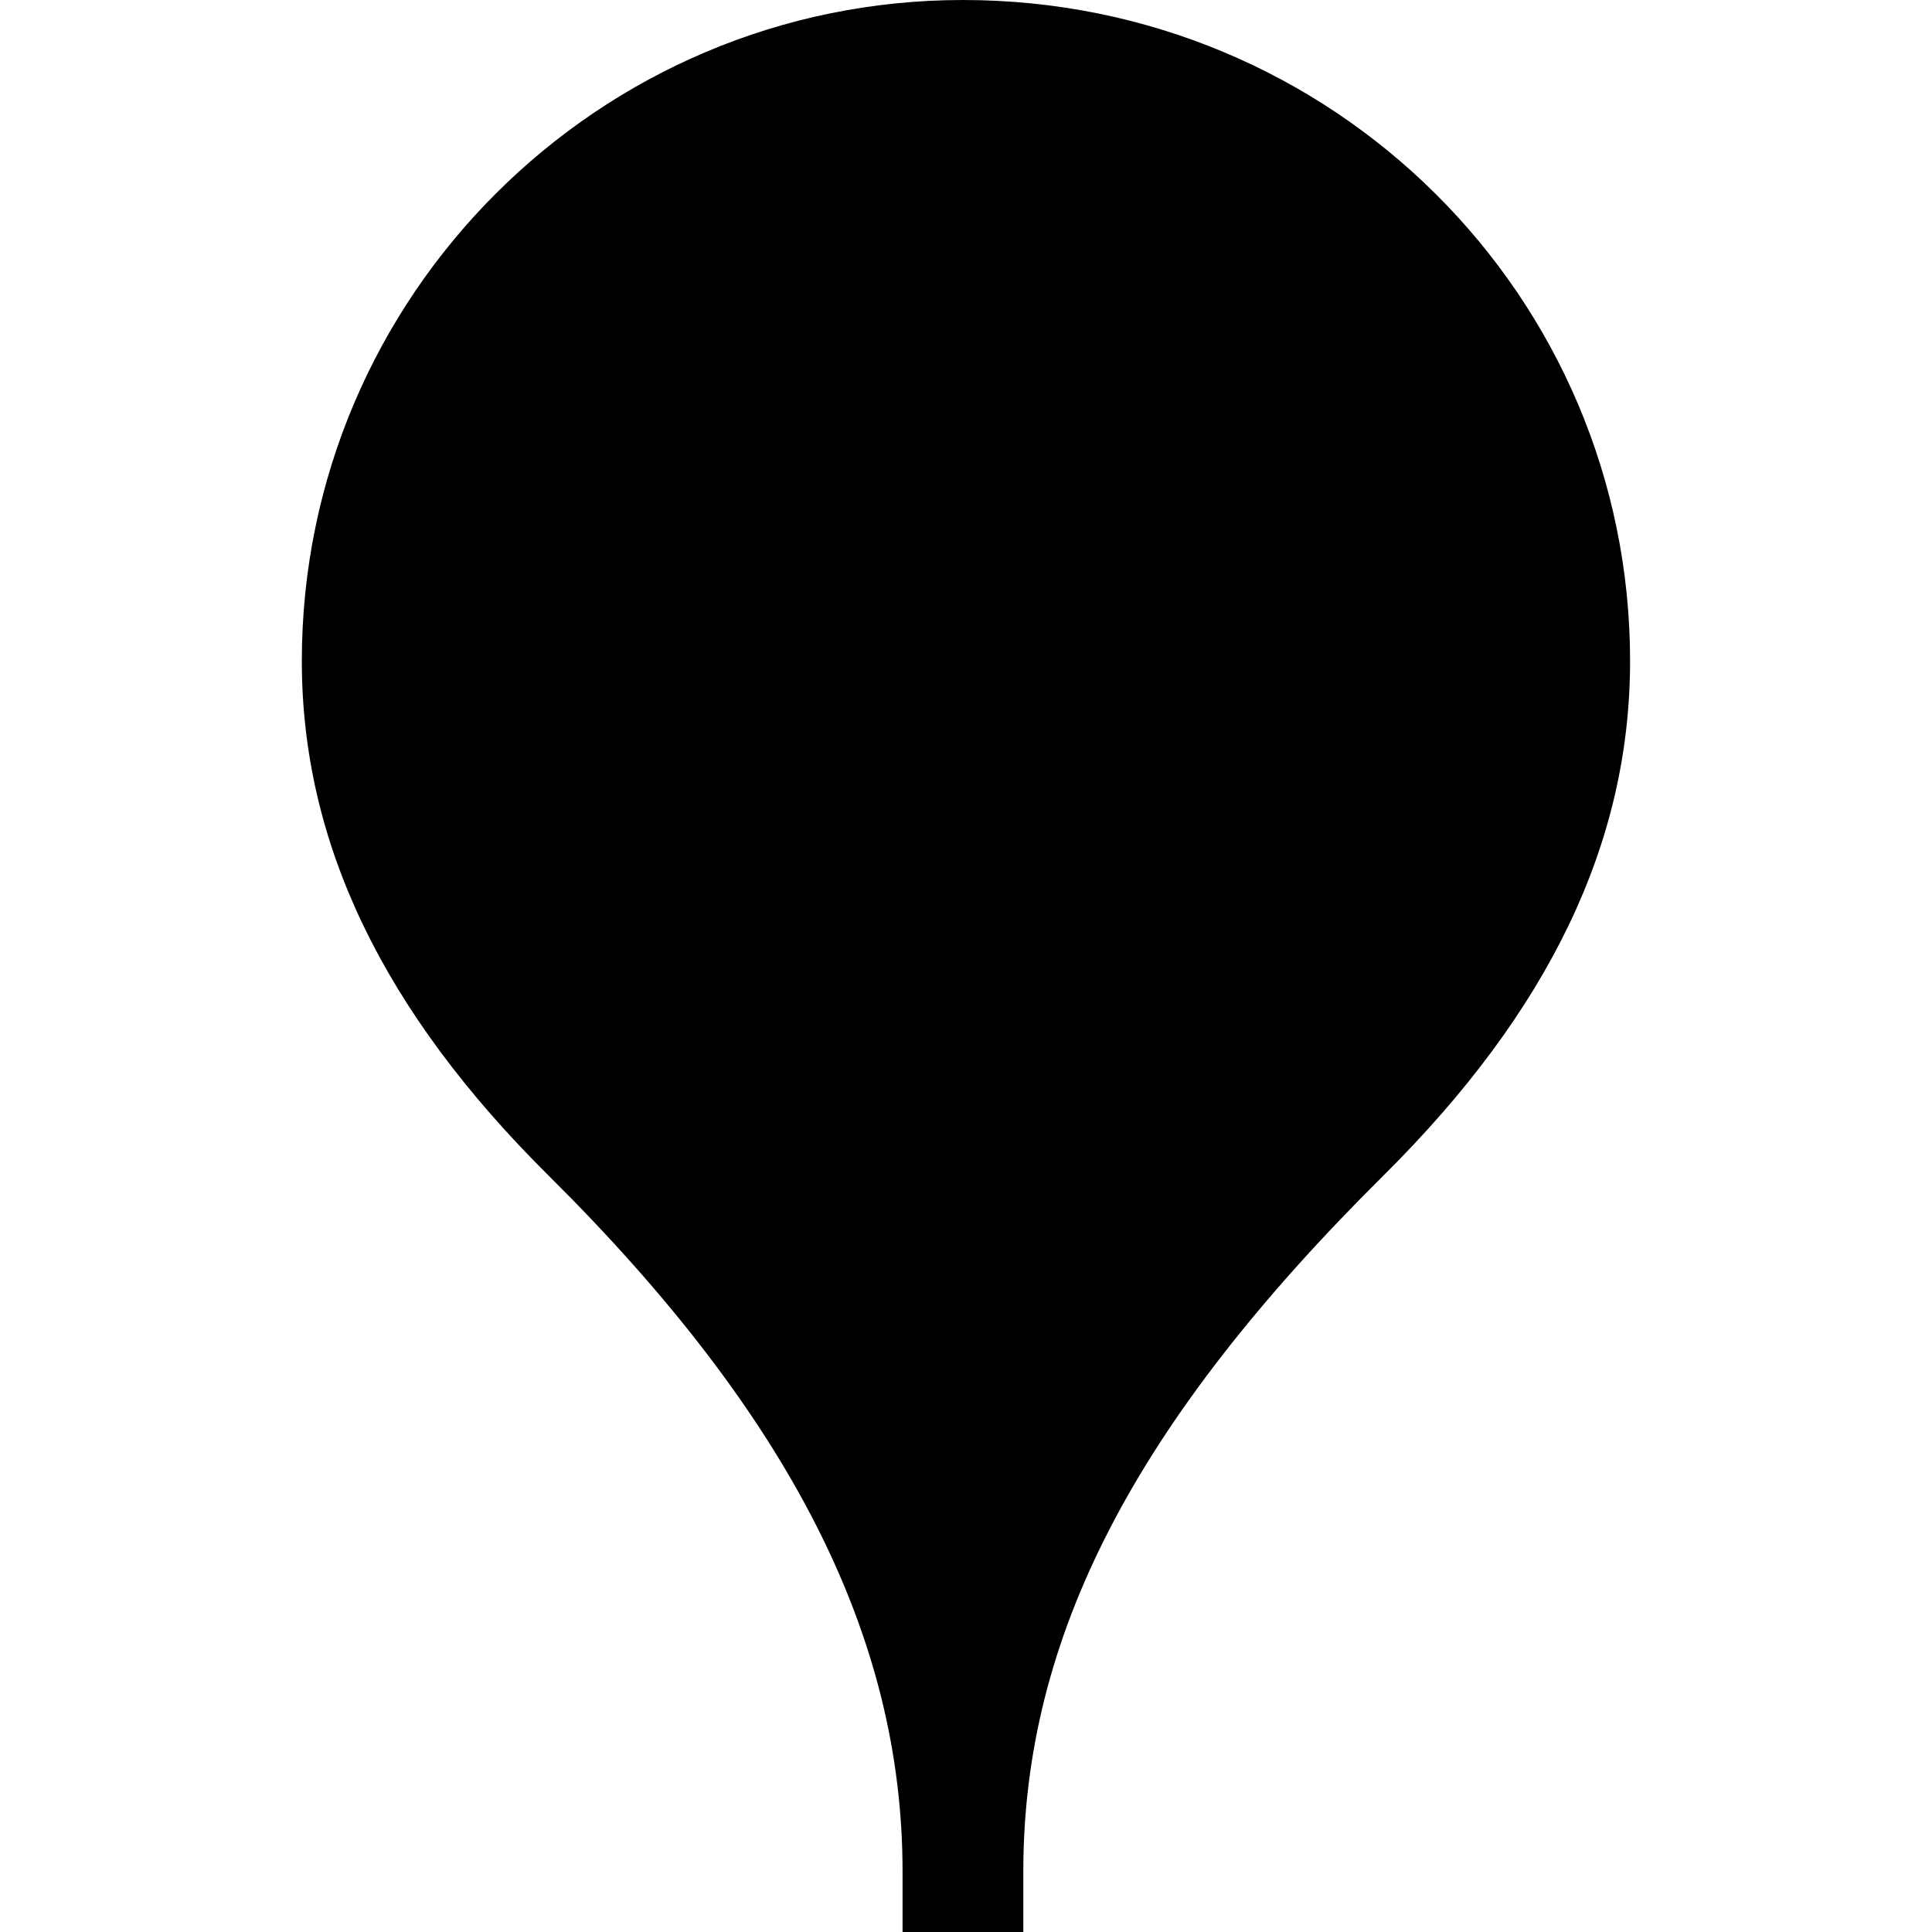
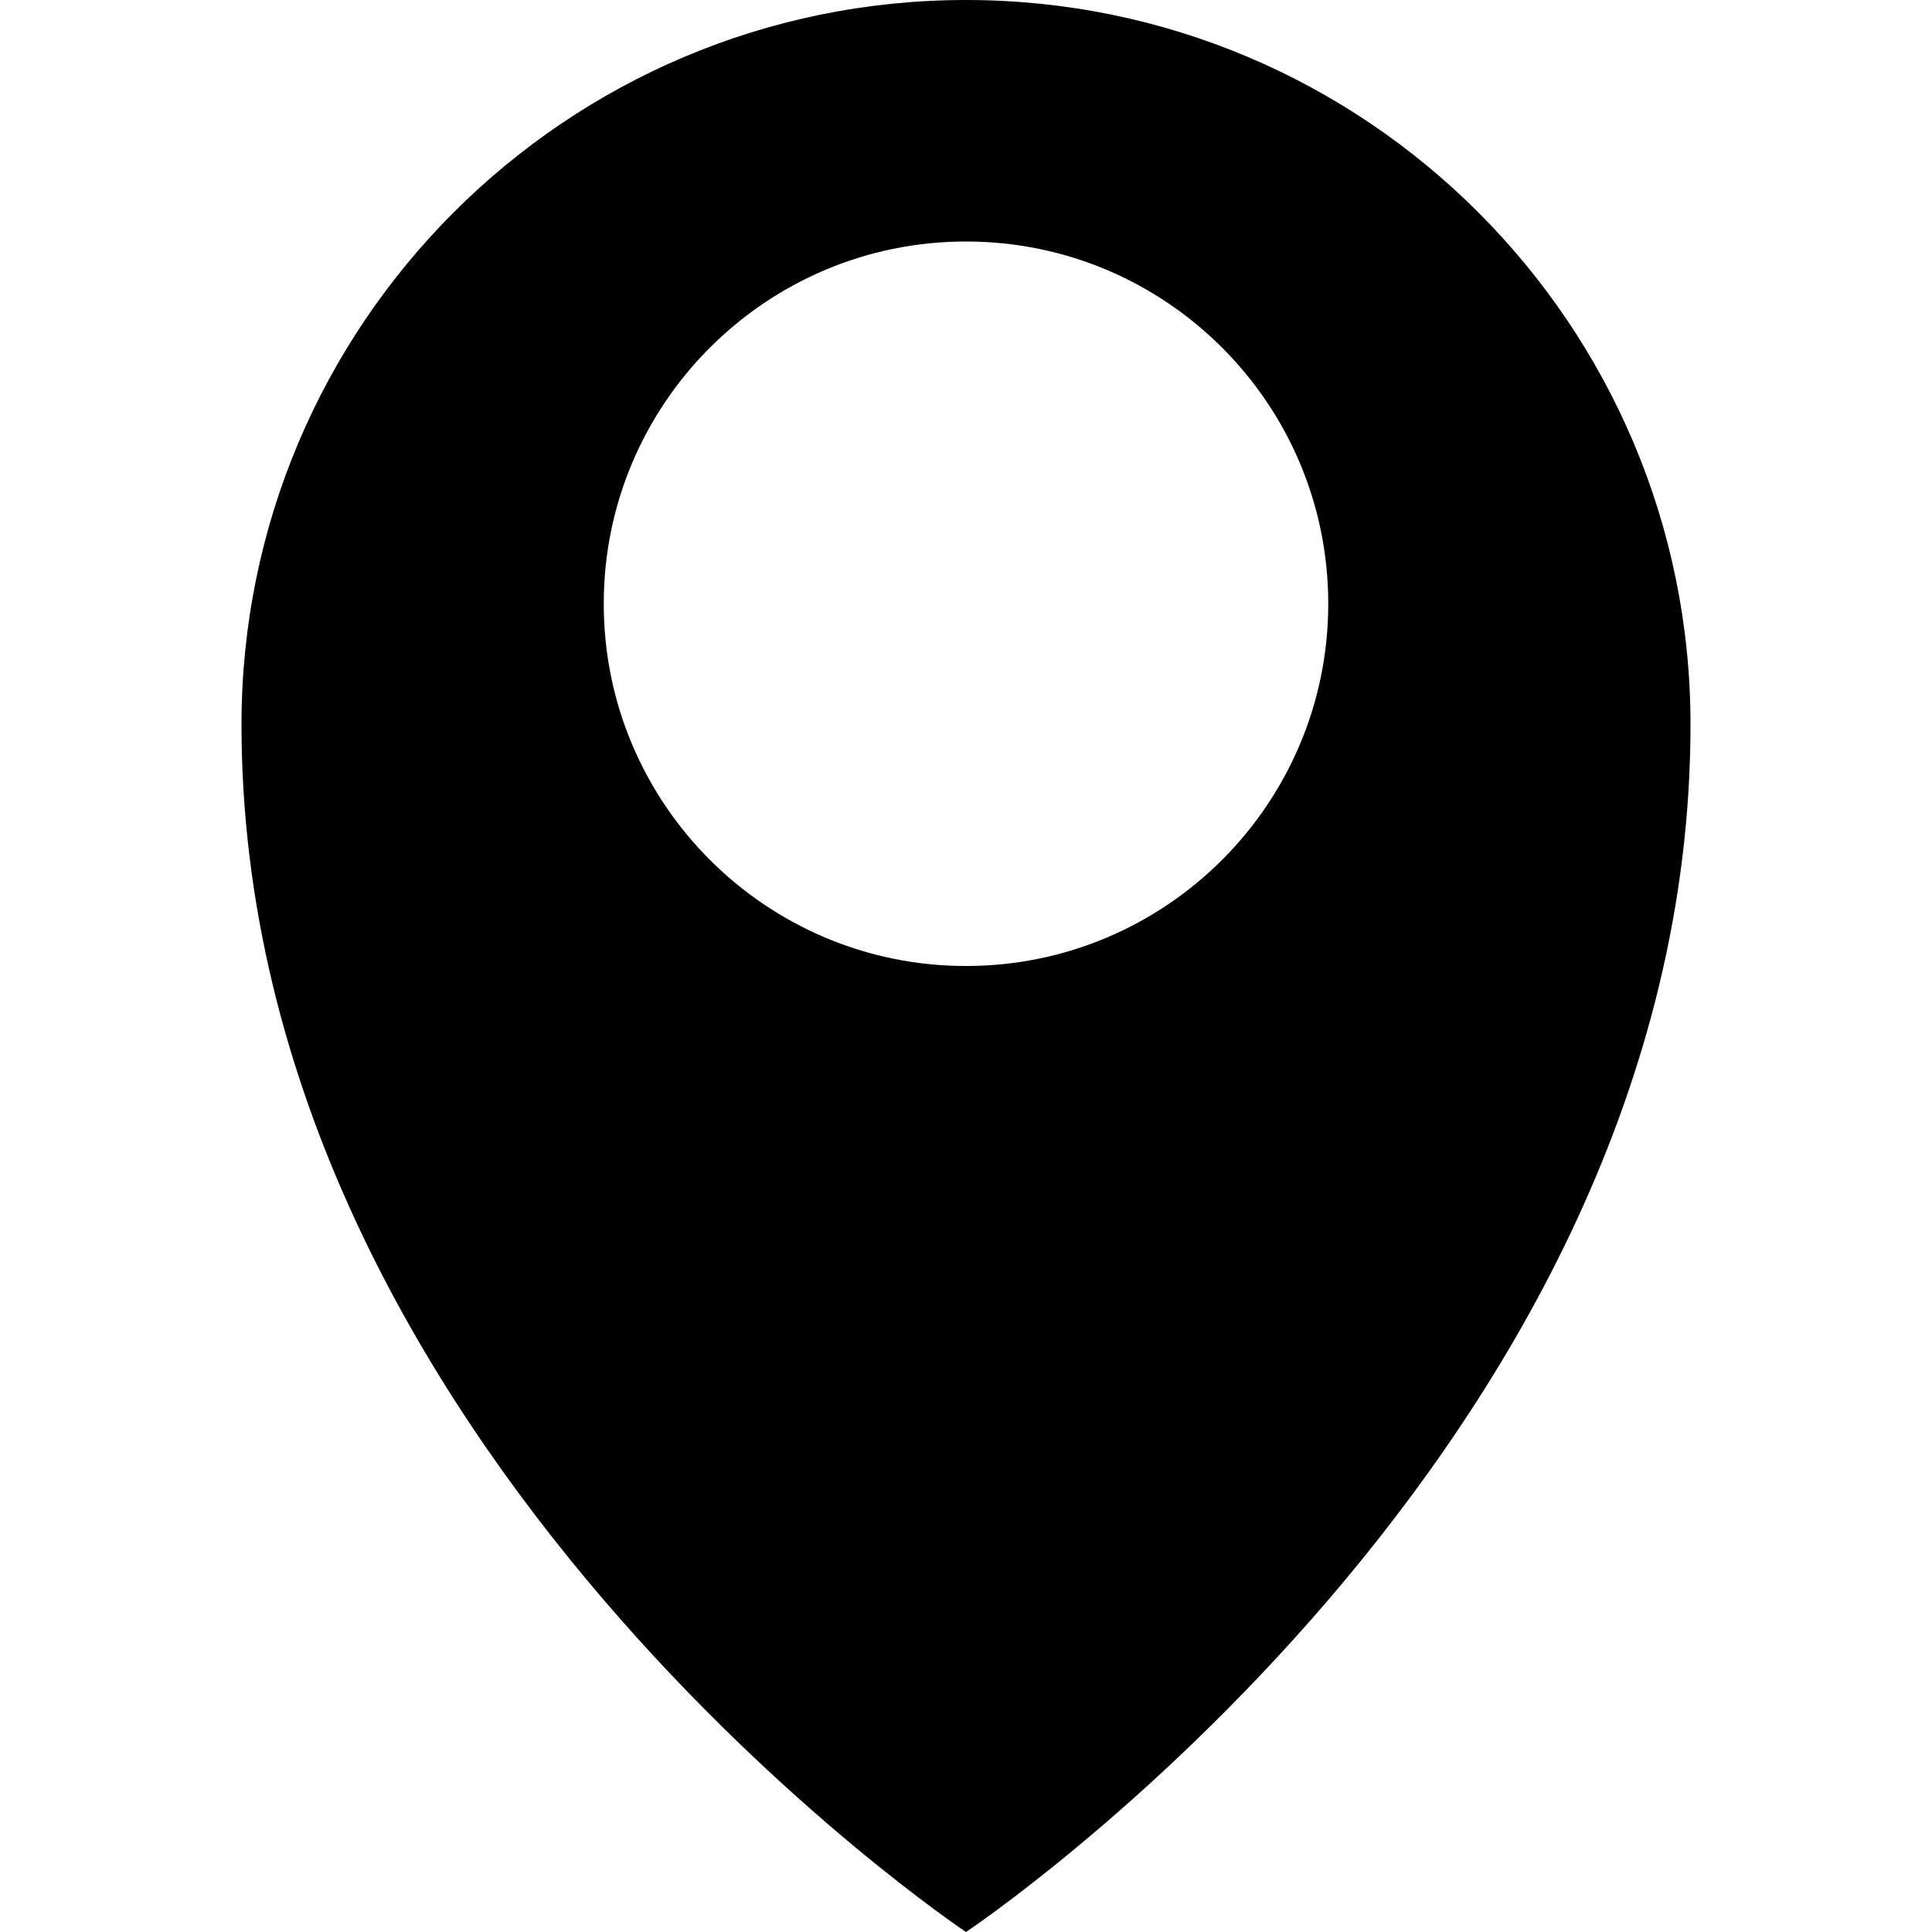
- <svg xmlns="http://www.w3.org/2000/svg" fill="#000000" width="800px" height="800px" viewBox="0 0 1920 1920">
-   <path d="M956.952 0c-362.4 0-657 294.6-657 656.88 0 180.6 80.28 347.88 245.4 511.56 239.76 237.96 351.6 457.68 351.6 691.56v60h120v-60c0-232.8 110.28-446.16 357.6-691.44 165.12-163.8 245.4-331.08 245.4-511.68 0-362.28-294.6-656.88-663-656.88" fill-rule="evenodd" />
+ <svg xmlns="http://www.w3.org/2000/svg" width="800px" height="800px" viewBox="0 0 16 16" version="1.1">
+   <rect width="16" height="16" id="icon-bound" fill="none" />
+   <path d="M8,0C4.688,0,2,2.688,2,6c0,6,6,10,6,10s6-4,6-10C14,2.688,11.312,0,8,0z M8,8C6.344,8,5,6.656,5,5s1.344-3,3-3s3,1.344,3,3 S9.656,8,8,8z" />
</svg>
